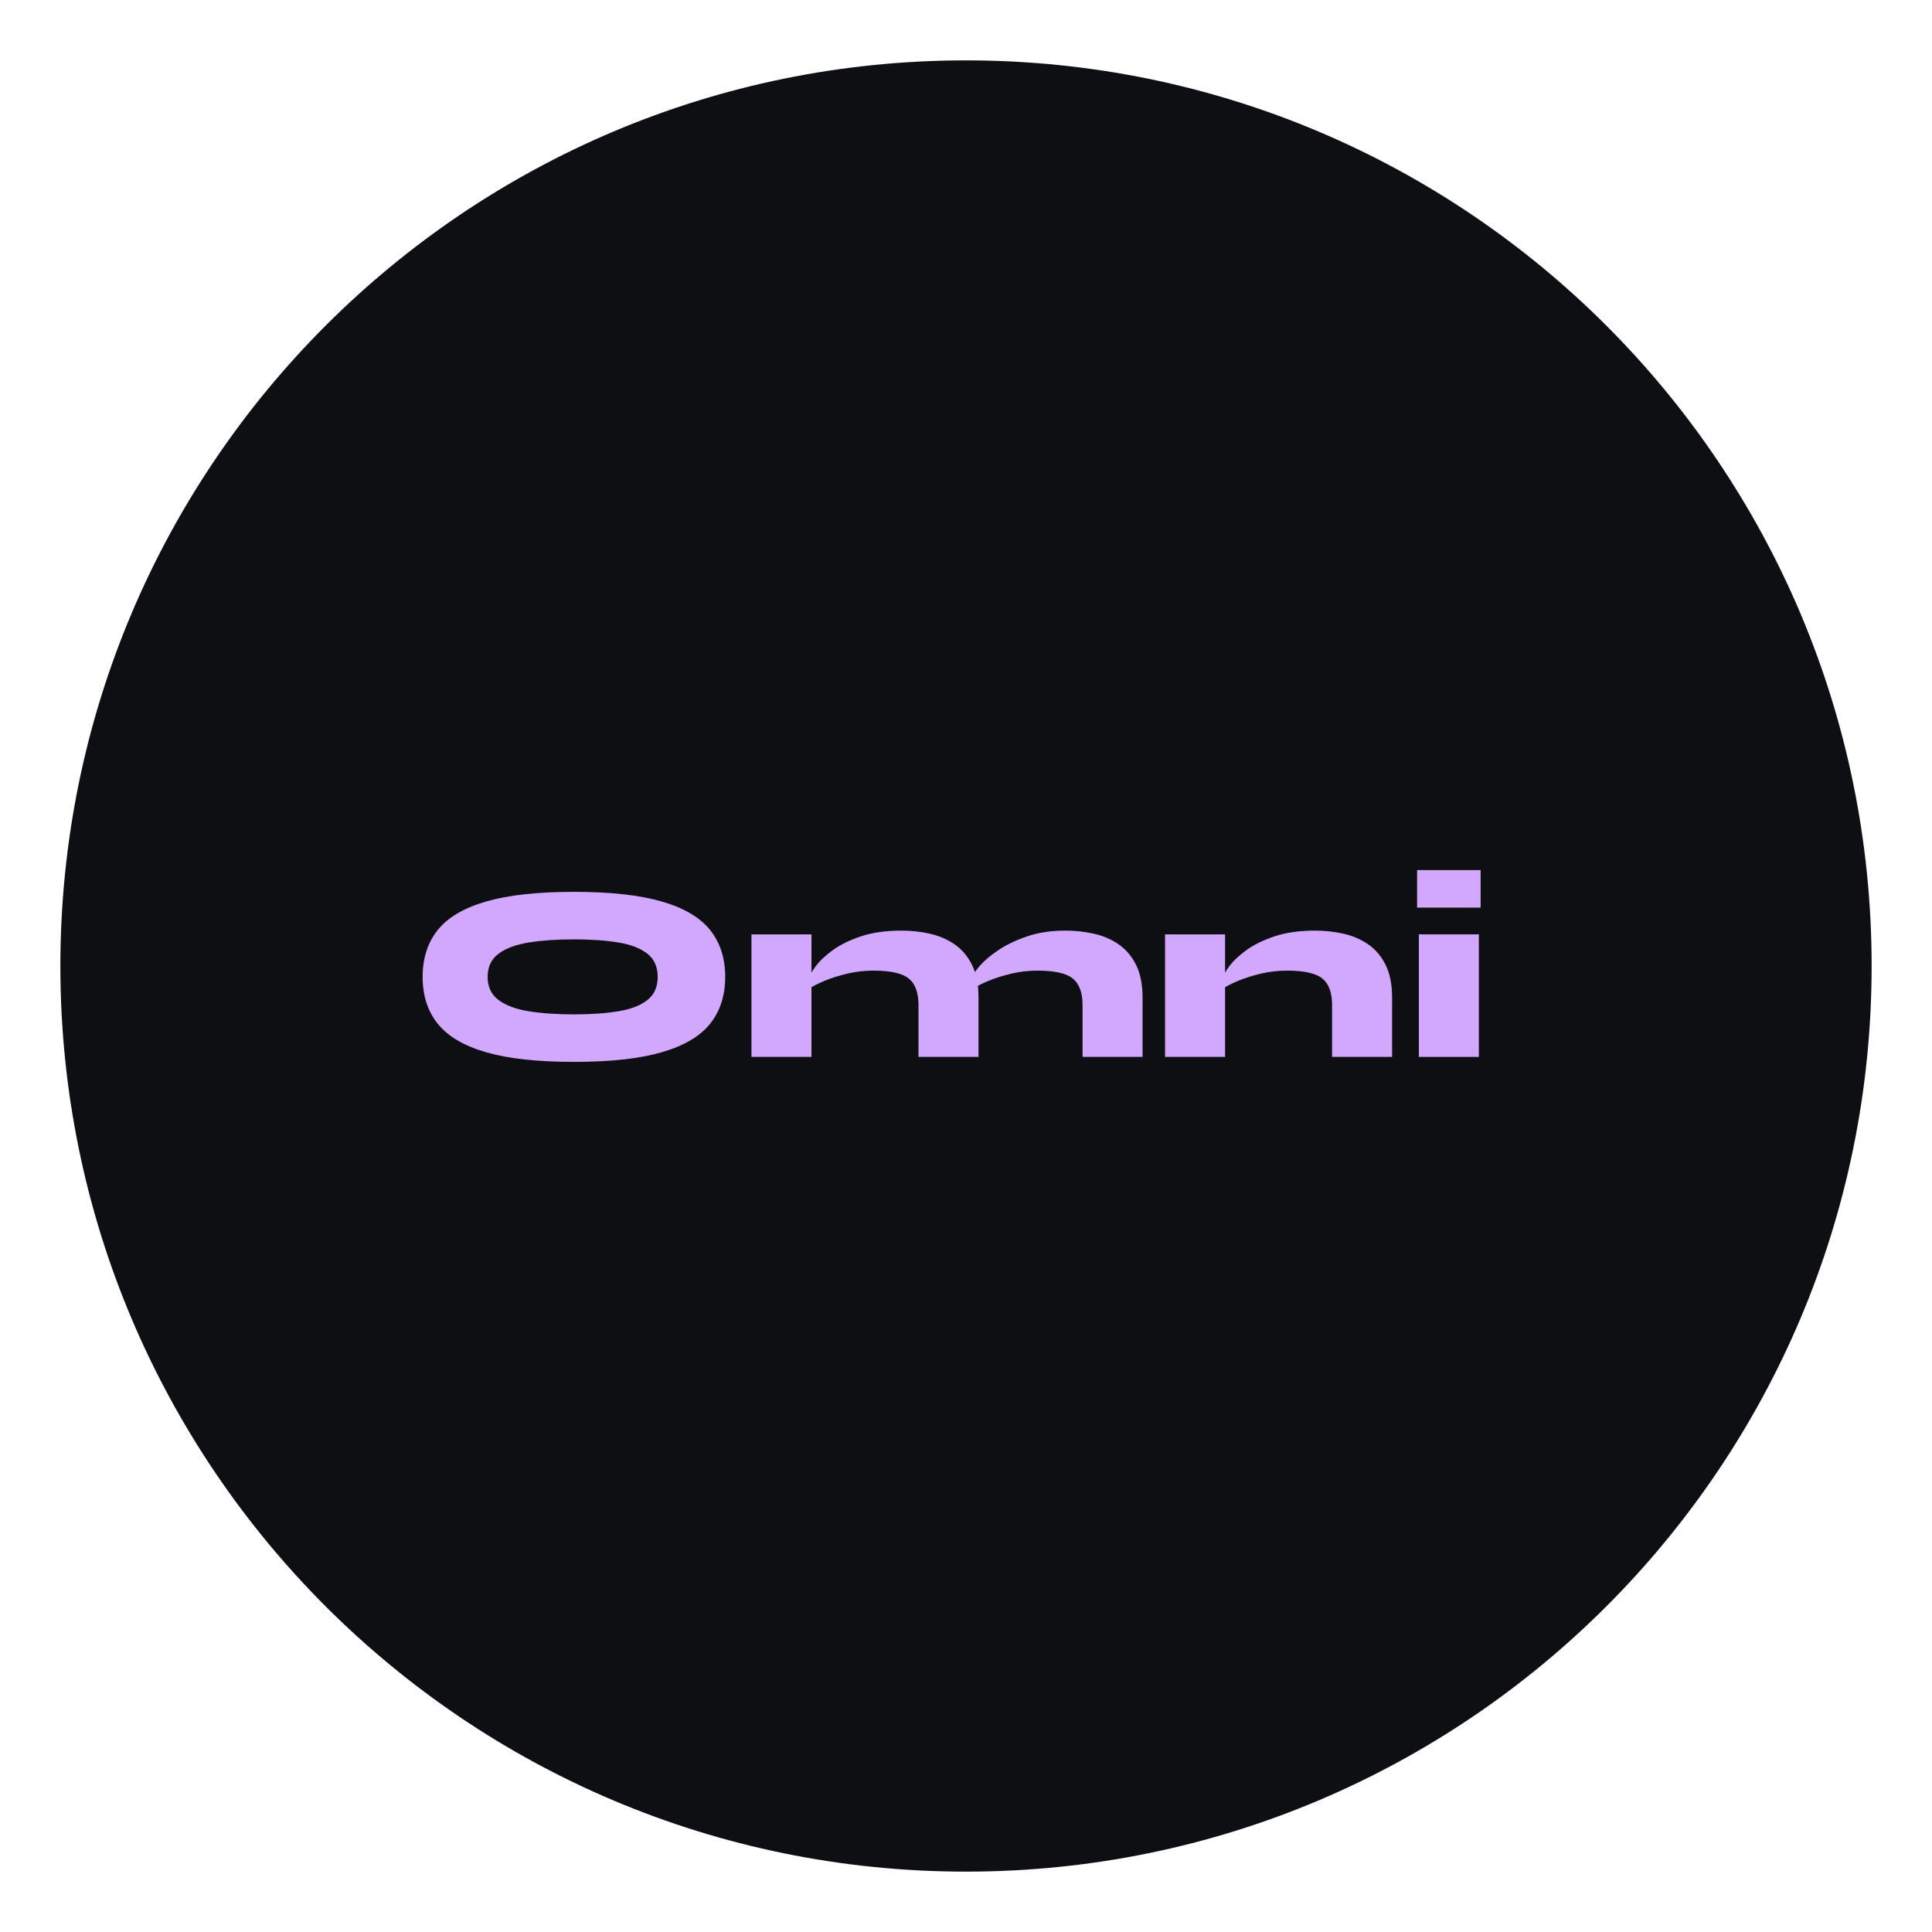
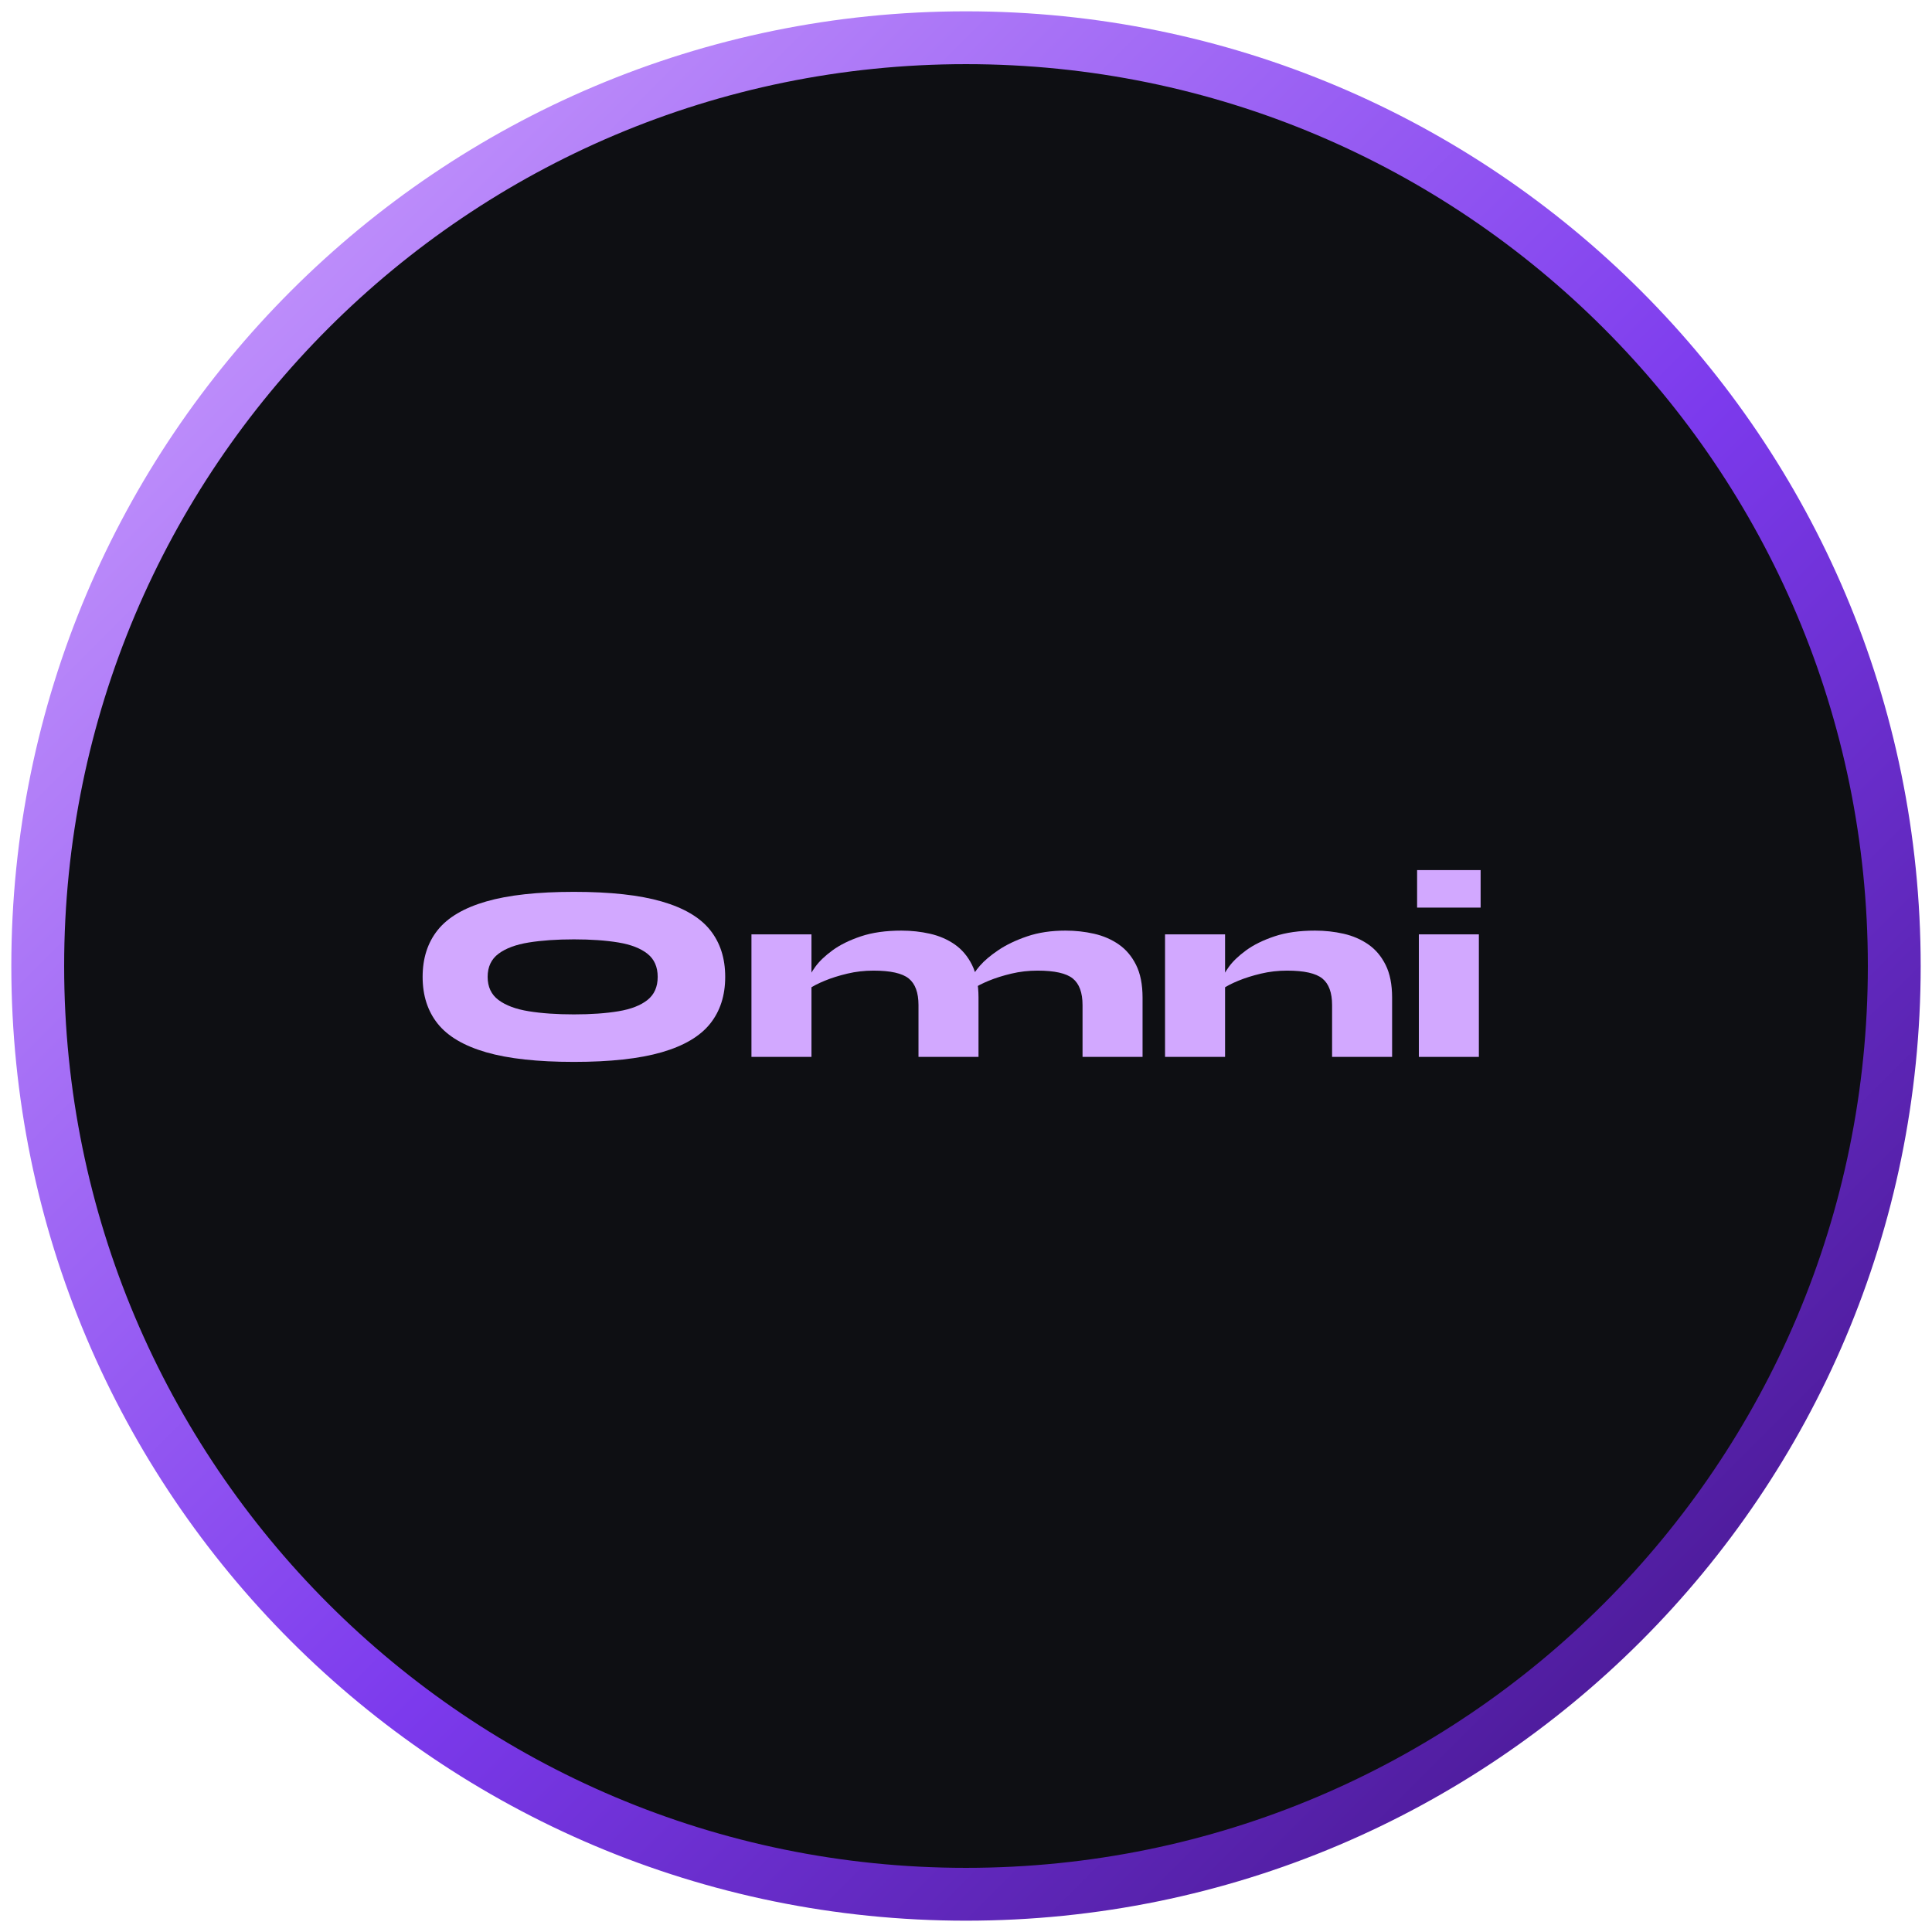
<svg xmlns="http://www.w3.org/2000/svg" viewBox="0 0 512 512">
  <circle cx="256" cy="256" r="240" fill="#0E0F13" />
+   <defs>
+     <linearGradient id="rim" x1="0" y1="0" x2="1" y2="1">
+       <stop offset="0" stop-color="#D2A8FF" />
+       <stop offset=".55" stop-color="#7C3AED" />
+       <stop offset="1" stop-color="#3B0F7A" />
+     </linearGradient>
+   </defs>
+   <circle cx="256" cy="256" r="246" fill="none" stroke="url(#rim)" stroke-width="14" />
  <g fill="#D2A8FF">
    <path transform="translate(108.024 280.088) scale(0.06627 -0.06627)" d="M665 -20Q447 -20 314.0 18.5Q181 57 120.5 132.5Q60 208 60 320Q60 432 120.5 507.5Q181 583 314.0 621.5Q447 660 665 660Q883 660 1016.0 621.5Q1149 583 1209.5 507.5Q1270 432 1270 320Q1270 208 1209.5 132.5Q1149 57 1016.0 18.5Q883 -20 665 -20ZM665 170Q768 170 843.0 182.5Q918 195 959.0 227.5Q1000 260 1000 320Q1000 380 959.0 412.5Q918 445 843.0 457.5Q768 470 665 470Q562 470 484.5 457.5Q407 445 363.5 412.5Q320 380 320 320Q320 260 363.5 227.5Q407 195 484.5 182.5Q562 170 665 170Z" />
    <path transform="translate(196.160 280.088) scale(0.06627 -0.06627)" d="M45 490H285V0H45ZM645 505Q704 505 759.0 492.5Q814 480 857.5 450.0Q901 420 927.0 368.0Q953 316 953 237V0H713V207Q713 282 674.0 313.5Q635 345 533 345Q479 345 428.5 333.0Q378 321 338.0 304.5Q298 288 275 272L273 310Q277 328 300.5 360.5Q324 393 369.0 426.0Q414 459 482.5 482.0Q551 505 645 505ZM1301 505Q1360 505 1415.0 492.5Q1470 480 1513.5 450.0Q1557 420 1583.0 368.0Q1609 316 1609 237V0H1369V207Q1369 282 1330.0 313.5Q1291 345 1189 345Q1135 345 1084.5 333.0Q1034 321 994.0 304.5Q954 288 931 272L929 320Q933 335 959.0 365.0Q985 395 1032.5 427.0Q1080 459 1147.5 482.0Q1215 505 1301 505Z" />
    <path transform="translate(305.767 280.088) scale(0.06627 -0.06627)" d="M45 490H285V0H45ZM645 505Q704 505 759.0 492.5Q814 480 857.5 450.0Q901 420 927.0 368.0Q953 316 953 237V0H713V207Q713 282 674.0 313.5Q635 345 533 345Q479 345 428.5 333.0Q378 321 338.0 304.5Q298 288 275 272L273 310Q277 328 300.5 360.5Q324 393 369.0 426.0Q414 459 482.5 482.0Q551 505 645 505Z" />
    <path transform="translate(371.902 280.088) scale(0.06627 -0.06627)" d="M309 747V597H55V747ZM62 490H302V0H62Z" />
  </g>
</svg>
